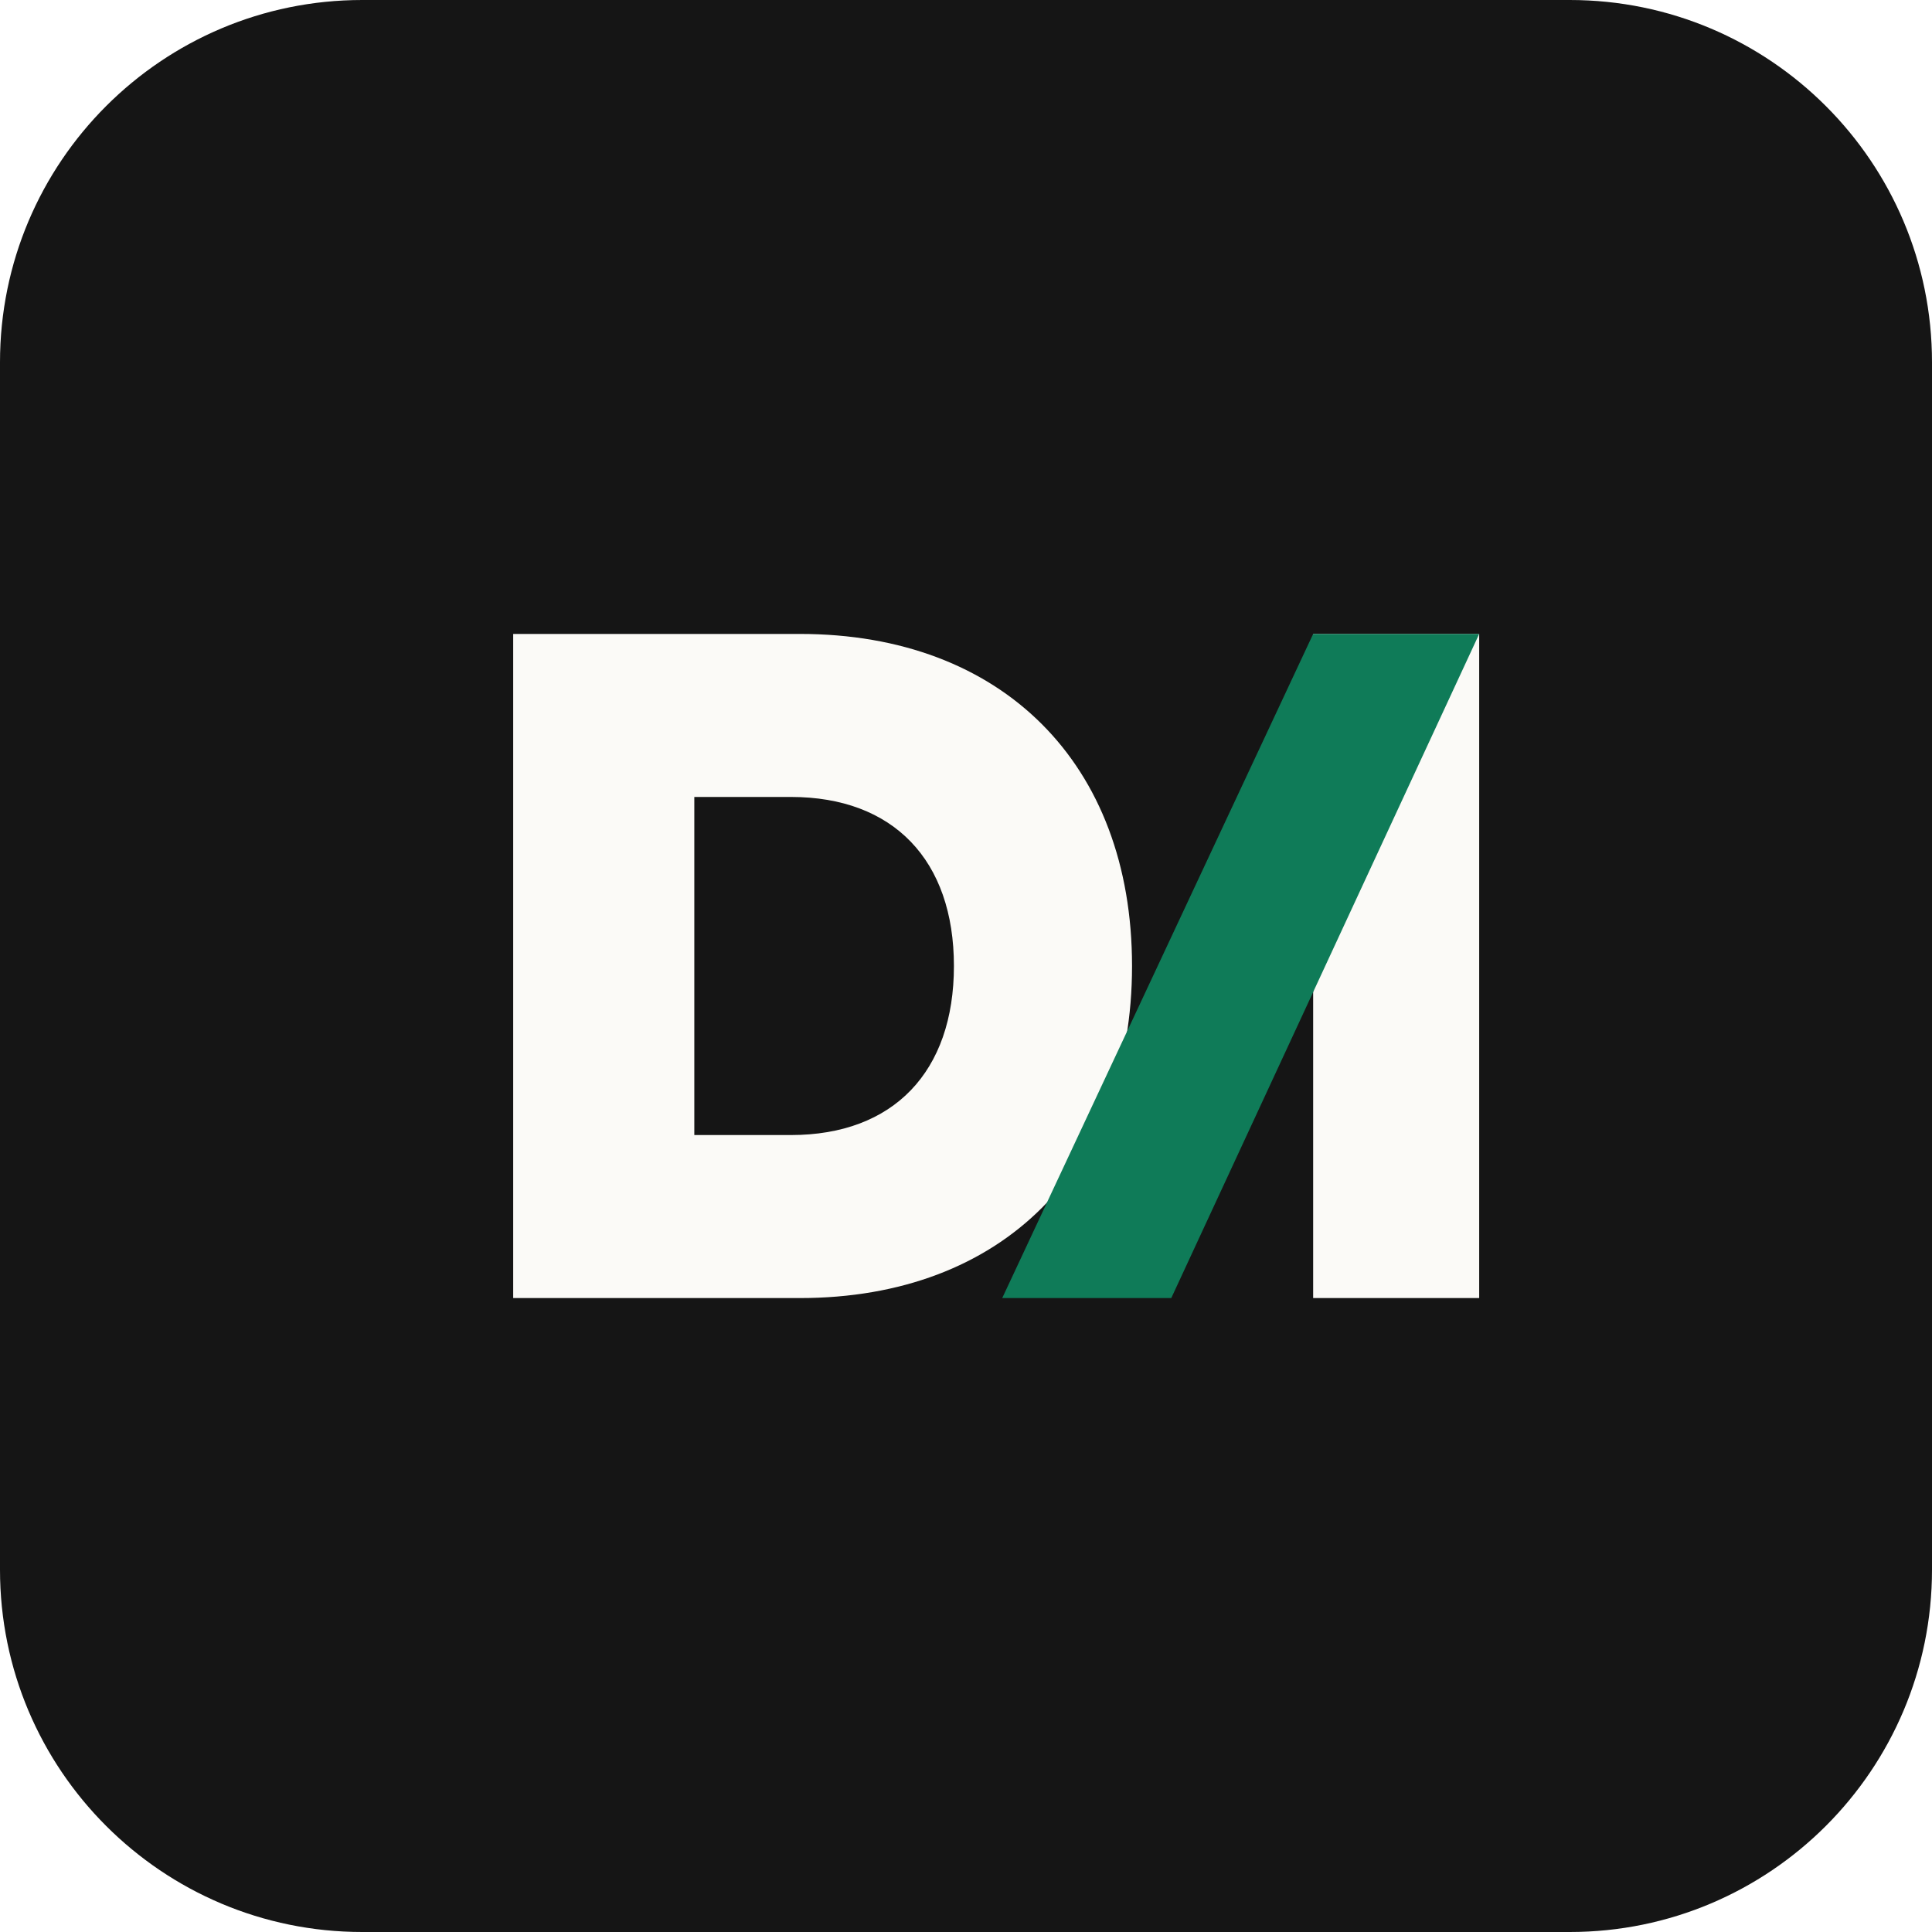
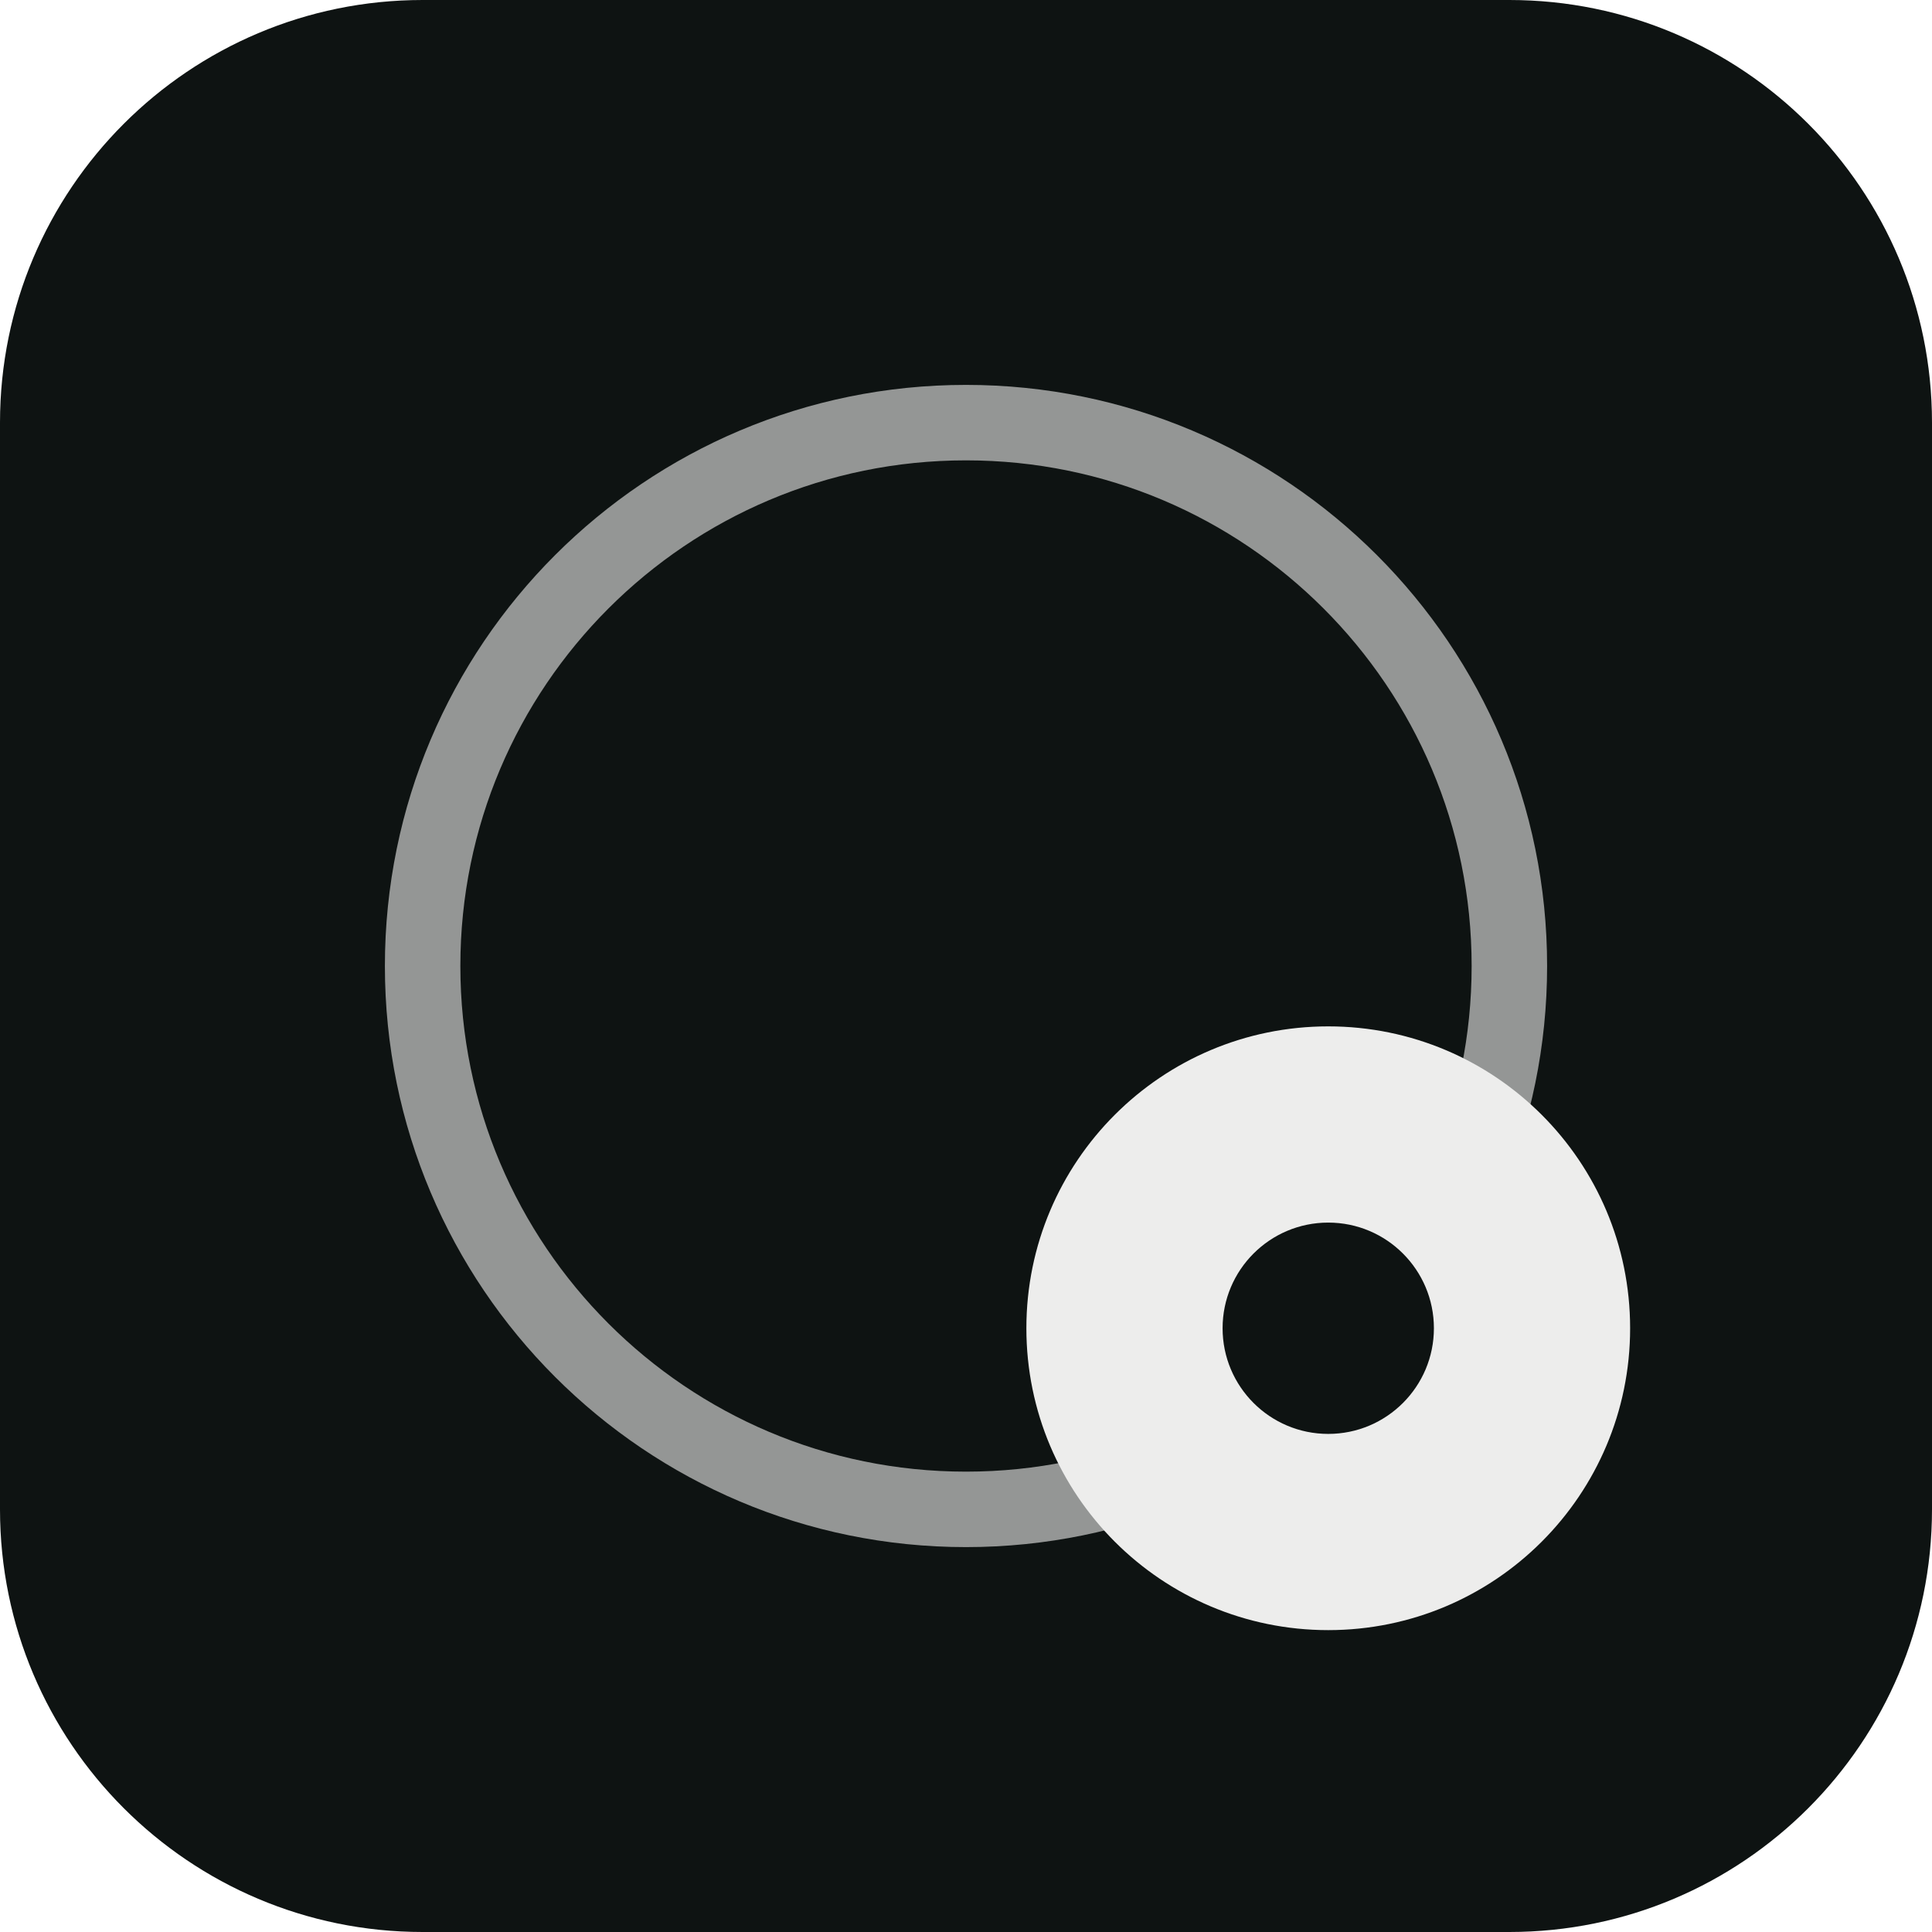
<svg xmlns="http://www.w3.org/2000/svg" viewBox="0 0 64 64" role="img" aria-label="OpenAgent.bot">
-   <rect width="64" height="64" rx="12" fill="#151515" />
-   <path d="M17 43V21h9.5c6.7 0 11 4.3 11 11s-4.3 11-11 11H17Zm6-5.4h3.2c3.4 0 5.4-2.1 5.4-5.6s-2-5.6-5.4-5.6H23v11.2Zm20.5 5.4V21H49v22h-5.5Z" fill="#fbfaf7" />
-   <path d="M43.5 21H49l-10.2 22h-5.6l10.3-22Z" fill="#0f7b58" />
+   <rect width="64" height="64" rx="14" fill="#0e1312" />
+   <circle cx="32" cy="32" r="18" fill="none" stroke="#ededec" stroke-width="2.5" opacity="0.6" />
+   <circle cx="44" cy="44" r="10" fill="#ededec" />
+   <circle cx="44" cy="44" r="3.5" fill="#0e1312" />
</svg>
